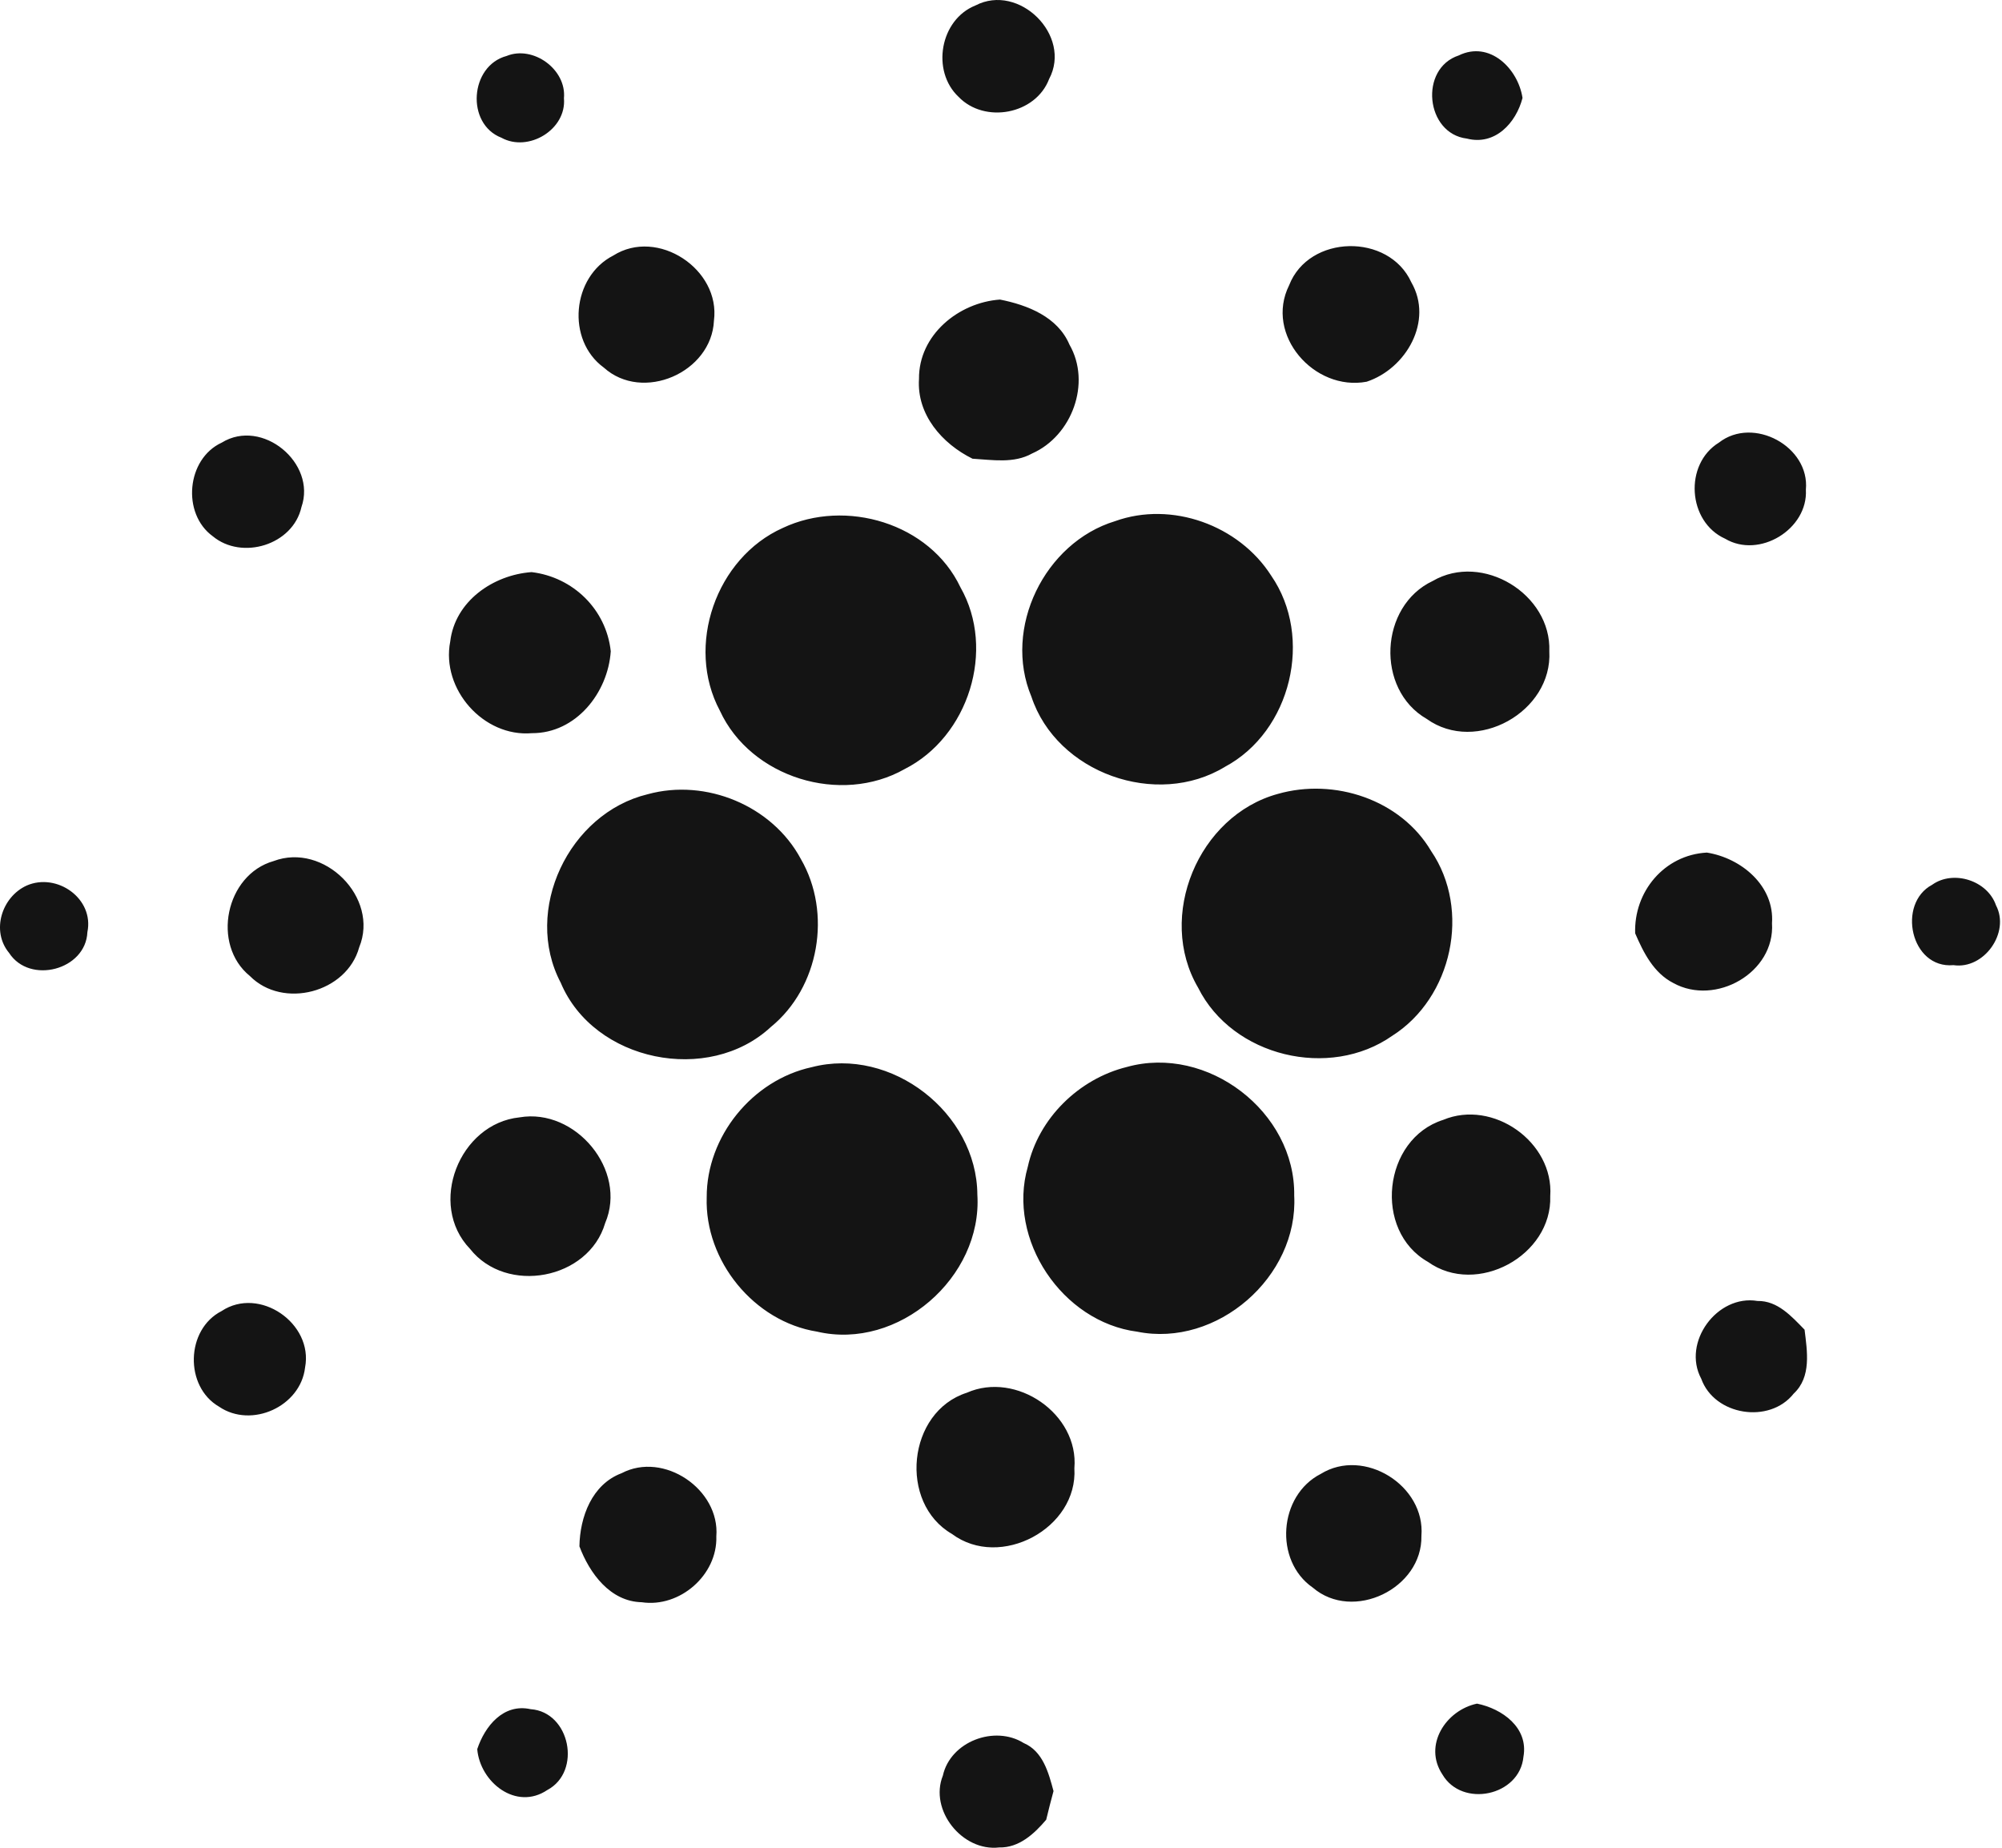
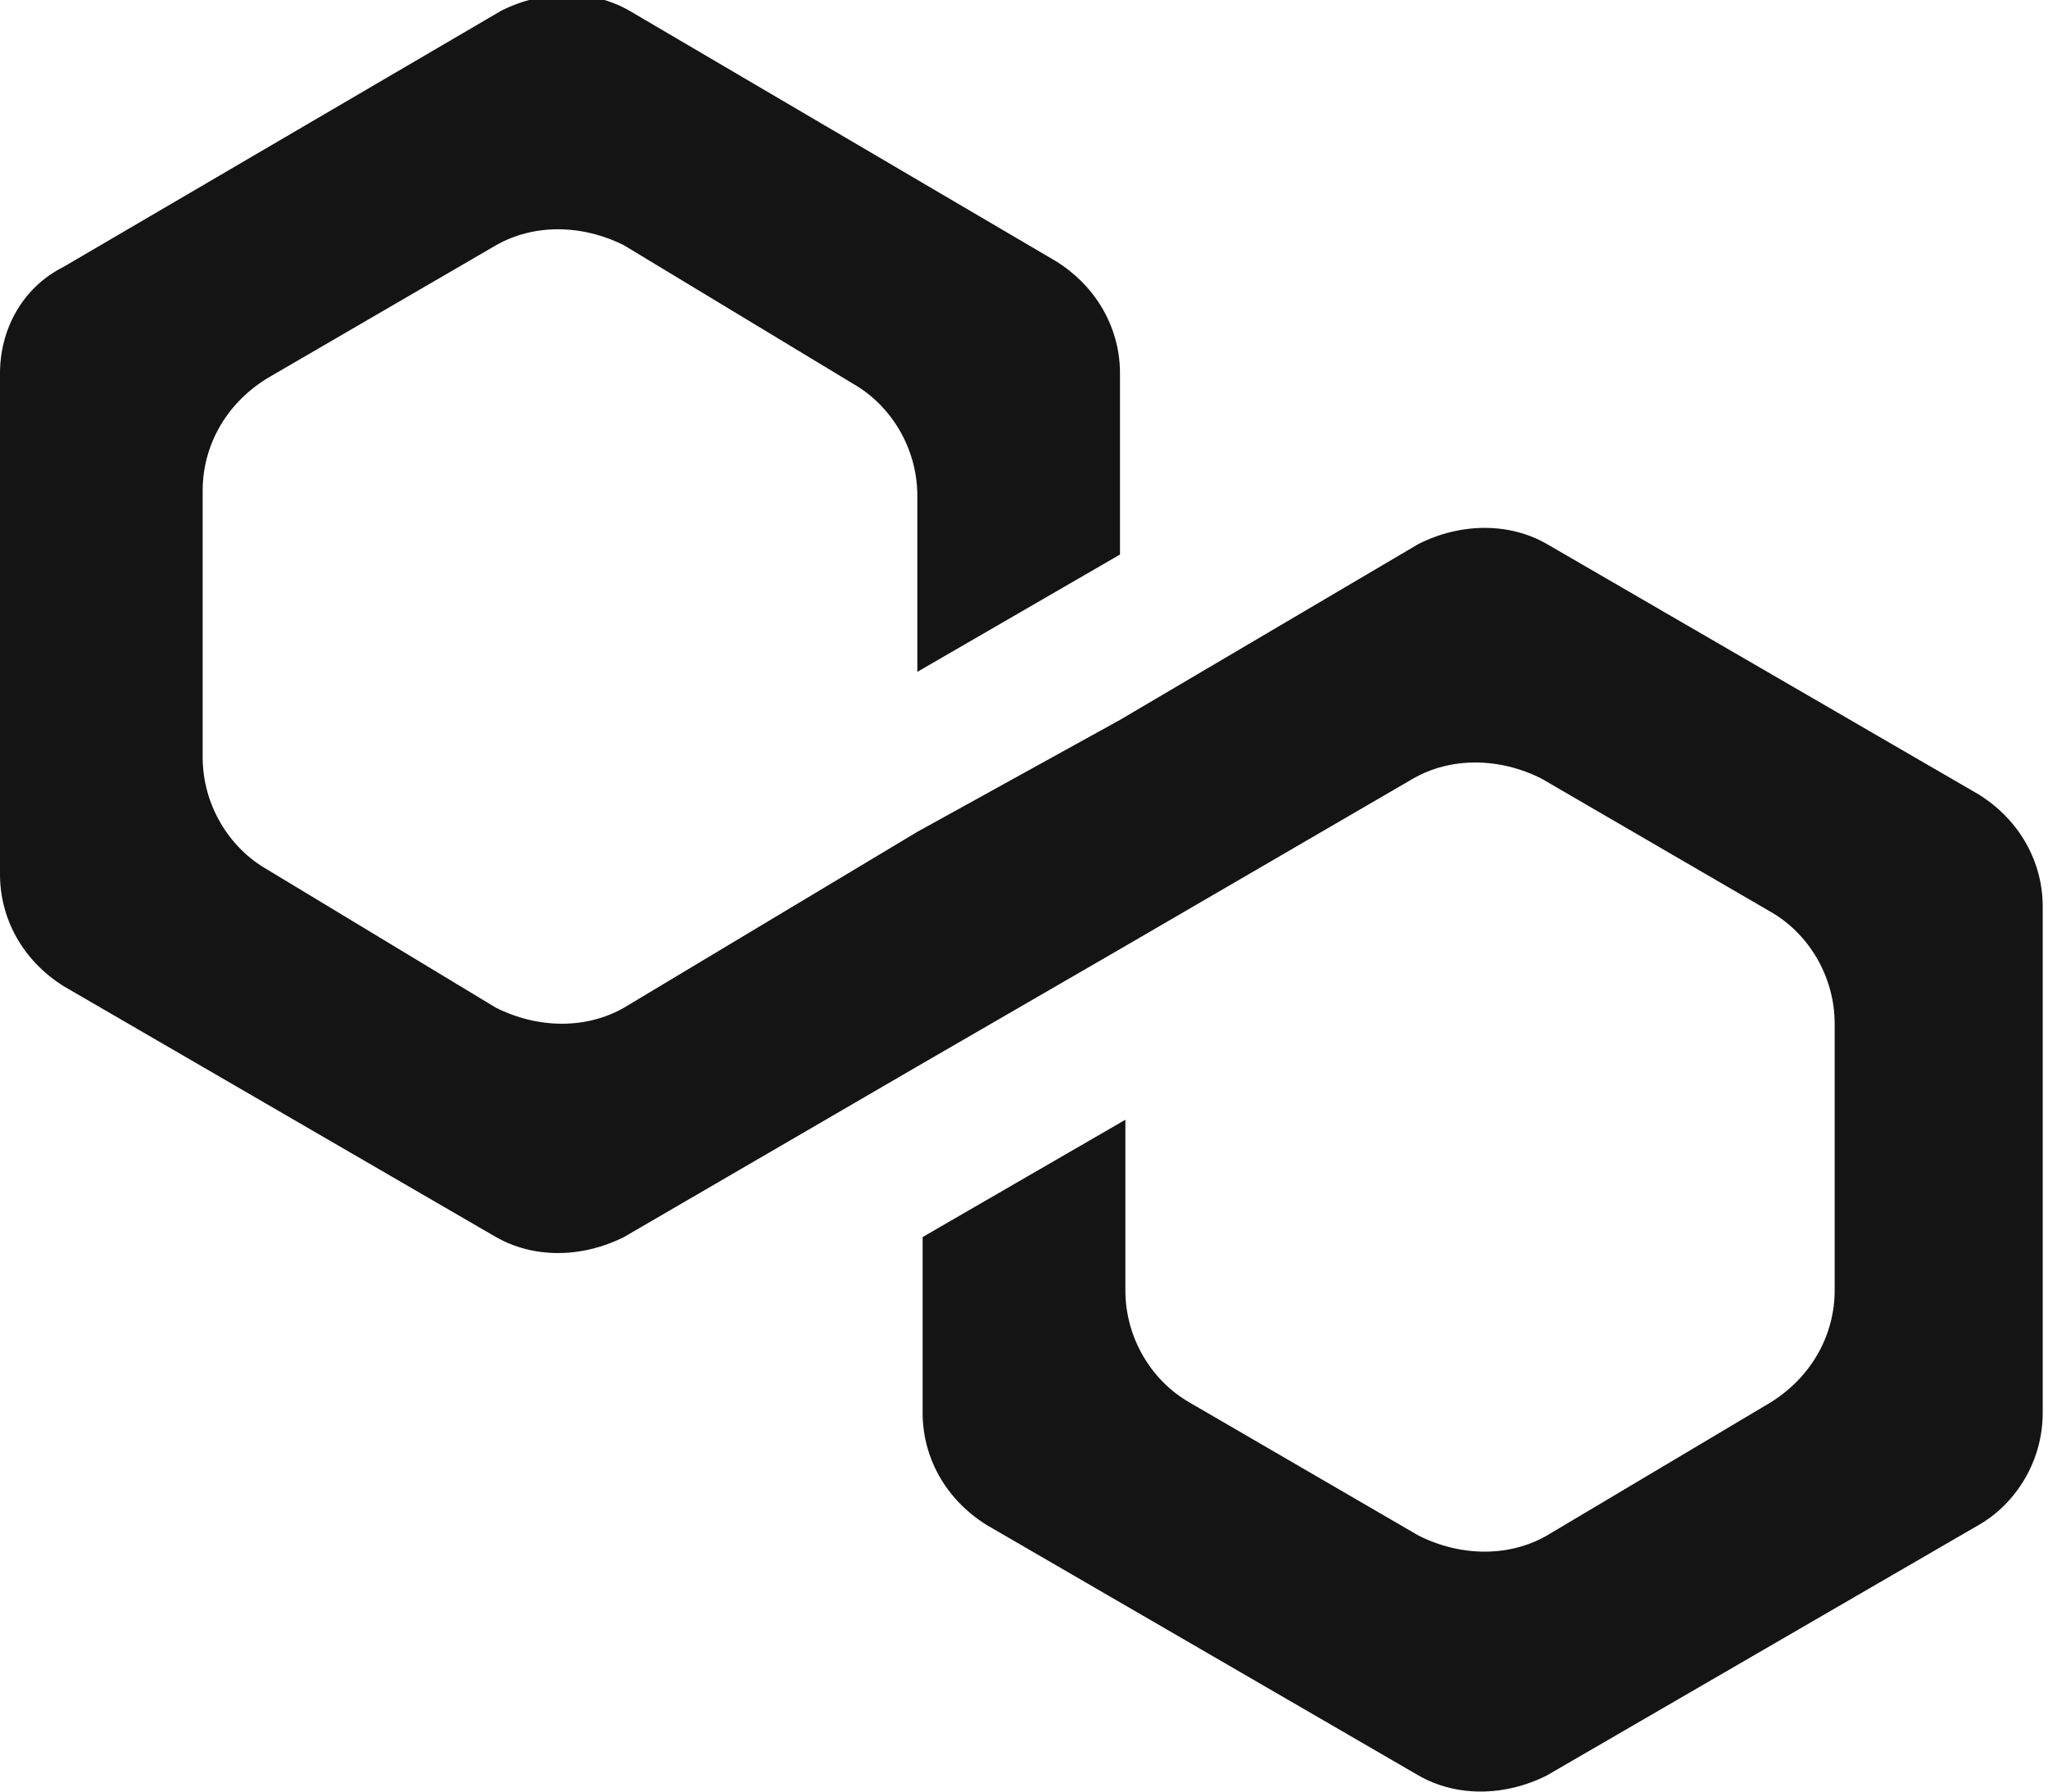
- <svg xmlns="http://www.w3.org/2000/svg" width="26" height="24" viewBox="0 0 26 24" fill="none">
-   <path d="M12.668 0.071C13.235 -0.224 13.925 0.461 13.625 1.026C13.45 1.487 12.788 1.61 12.449 1.258C12.091 0.921 12.208 0.255 12.668 0.071ZM6.579 0.727C6.923 0.586 7.359 0.901 7.324 1.276C7.36 1.683 6.862 1.982 6.512 1.789C6.048 1.609 6.101 0.855 6.579 0.727ZM19.05 1.8C18.513 1.735 18.428 0.89 18.945 0.72C19.346 0.524 19.715 0.891 19.773 1.272C19.689 1.597 19.417 1.894 19.05 1.8ZM7.965 3.319C8.54 2.955 9.36 3.497 9.272 4.165C9.242 4.839 8.346 5.23 7.841 4.774C7.352 4.416 7.426 3.594 7.965 3.319ZM16.742 3.705C16.998 3.044 18.037 3.024 18.329 3.667C18.618 4.168 18.263 4.788 17.749 4.958C17.068 5.086 16.421 4.349 16.742 3.705ZM11.935 4.921C11.93 4.353 12.447 3.929 12.987 3.891C13.345 3.962 13.736 4.115 13.889 4.476C14.176 4.975 13.921 5.662 13.404 5.89C13.167 6.023 12.888 5.973 12.63 5.958C12.236 5.764 11.904 5.385 11.935 4.921ZM2.88 5.749C3.405 5.426 4.114 6.015 3.915 6.586C3.805 7.079 3.142 7.28 2.763 6.965C2.358 6.67 2.422 5.96 2.88 5.749ZM22.325 5.748C22.77 5.402 23.506 5.799 23.453 6.361C23.482 6.874 22.847 7.261 22.404 6.997C21.917 6.778 21.867 6.029 22.325 5.748ZM14.482 6.769C15.217 6.505 16.09 6.821 16.509 7.477C17.062 8.278 16.768 9.499 15.91 9.959C15.021 10.502 13.723 10.041 13.395 9.049C13.022 8.16 13.565 7.048 14.482 6.769ZM10.167 6.857C10.982 6.472 12.079 6.795 12.473 7.628C12.936 8.44 12.578 9.57 11.749 9.989C10.92 10.46 9.75 10.102 9.349 9.231C8.899 8.389 9.299 7.245 10.167 6.857ZM5.847 8.333C5.909 7.808 6.405 7.467 6.904 7.431C7.443 7.496 7.873 7.915 7.932 8.459C7.896 8.999 7.479 9.526 6.908 9.523C6.279 9.577 5.727 8.951 5.847 8.333ZM18.607 7.546C19.253 7.17 20.149 7.717 20.121 8.459C20.165 9.245 19.172 9.799 18.529 9.338C17.862 8.954 17.914 7.872 18.607 7.546ZM8.412 10.316C9.167 10.108 10.03 10.464 10.401 11.158C10.806 11.857 10.641 12.827 10.01 13.34C9.202 14.091 7.712 13.79 7.282 12.764C6.787 11.823 7.388 10.563 8.412 10.316ZM16.595 10.312C17.329 10.102 18.191 10.385 18.586 11.054C19.108 11.819 18.859 12.96 18.082 13.453C17.268 14.025 16.007 13.725 15.56 12.829C15.017 11.903 15.563 10.594 16.595 10.312ZM3.554 11.184C4.207 10.938 4.93 11.658 4.665 12.304C4.504 12.894 3.674 13.111 3.245 12.677C2.743 12.269 2.929 11.361 3.554 11.184ZM21.236 12.123C21.217 11.583 21.613 11.104 22.167 11.074C22.614 11.145 23.048 11.505 23.013 11.992C23.054 12.634 22.28 13.07 21.733 12.769C21.476 12.638 21.345 12.375 21.236 12.123ZM0.347 11.502C0.739 11.331 1.225 11.671 1.135 12.107C1.114 12.6 0.385 12.79 0.118 12.377C-0.119 12.091 0.023 11.649 0.347 11.502ZM25.093 11.492C25.369 11.295 25.812 11.437 25.922 11.759C26.108 12.112 25.767 12.595 25.37 12.536C24.813 12.586 24.633 11.737 25.093 11.492ZM10.543 13.861C11.576 13.592 12.686 14.454 12.693 15.517C12.76 16.591 11.667 17.544 10.61 17.296C9.792 17.165 9.151 16.377 9.178 15.552C9.175 14.762 9.771 14.028 10.543 13.861ZM14.633 13.859C15.681 13.566 16.825 14.442 16.808 15.53C16.863 16.585 15.804 17.506 14.769 17.297C13.795 17.171 13.076 16.1 13.348 15.155C13.486 14.525 14.012 14.013 14.633 13.859ZM6.748 14.513C7.473 14.389 8.153 15.199 7.859 15.887C7.644 16.621 6.576 16.82 6.104 16.221C5.55 15.645 5.964 14.593 6.748 14.513ZM18.742 14.546C19.389 14.275 20.182 14.834 20.133 15.536C20.159 16.309 19.178 16.842 18.546 16.391C17.83 15.986 17.96 14.794 18.742 14.546ZM22.094 17.908C21.841 17.436 22.301 16.81 22.825 16.898C23.086 16.893 23.268 17.099 23.436 17.271C23.47 17.551 23.527 17.885 23.295 18.101C22.98 18.5 22.265 18.386 22.094 17.908ZM2.878 17.029C3.368 16.703 4.072 17.189 3.962 17.762C3.904 18.269 3.266 18.558 2.845 18.271C2.394 18.01 2.411 17.267 2.878 17.029ZM12.556 18.09C13.197 17.806 14.014 18.365 13.953 19.071C14.001 19.852 12.99 20.392 12.363 19.924C11.667 19.521 11.783 18.337 12.556 18.09ZM8.073 19.135C8.619 18.848 9.352 19.344 9.303 19.956C9.319 20.457 8.829 20.885 8.334 20.811C7.924 20.802 7.656 20.434 7.525 20.085C7.531 19.703 7.688 19.279 8.073 19.135ZM17.153 19.144C17.715 18.797 18.513 19.295 18.46 19.949C18.474 20.633 17.572 21.07 17.049 20.621C16.543 20.27 16.605 19.424 17.153 19.144ZM18.732 23.047C18.482 22.669 18.776 22.214 19.182 22.128C19.508 22.194 19.853 22.439 19.785 22.818C19.737 23.329 18.988 23.486 18.732 23.047ZM6.198 22.719C6.297 22.42 6.538 22.122 6.891 22.2C7.405 22.236 7.558 23.011 7.108 23.25C6.703 23.523 6.234 23.149 6.198 22.719ZM12.245 23.063C12.343 22.62 12.917 22.404 13.295 22.64C13.545 22.747 13.618 23.026 13.682 23.264C13.648 23.388 13.617 23.512 13.587 23.636C13.432 23.819 13.233 24.003 12.976 23.996C12.497 24.052 12.065 23.511 12.245 23.063Z" fill="#141414" />
+ <svg xmlns="http://www.w3.org/2000/svg" width="24" height="21" viewBox="0 0 24 21" fill="none">
+   <path d="M18.125 6.375C17.688 6.125 17.125 6.125 16.625 6.375L13.125 8.438L10.75 9.75L7.312 11.812C6.875 12.062 6.312 12.062 5.812 11.812L3.125 10.188C2.688 9.938 2.375 9.438 2.375 8.875V5.75C2.375 5.25 2.625 4.75 3.125 4.438L5.812 2.875C6.25 2.625 6.812 2.625 7.312 2.875L10 4.5C10.438 4.75 10.75 5.25 10.75 5.812V7.875L13.125 6.5V4.375C13.125 3.875 12.875 3.375 12.375 3.062L7.375 0.125C6.938 -0.125 6.375 -0.125 5.875 0.125L0.75 3.125C0.25 3.375 0 3.875 0 4.375V10.25C0 10.75 0.25 11.25 0.75 11.562L5.812 14.5C6.25 14.75 6.812 14.75 7.312 14.5L10.75 12.5L13.125 11.125L16.562 9.125C17 8.875 17.562 8.875 18.062 9.125L20.75 10.688C21.188 10.938 21.5 11.438 21.5 12V15.125C21.5 15.625 21.25 16.125 20.75 16.438L18.125 18C17.688 18.25 17.125 18.25 16.625 18L13.938 16.438C13.5 16.188 13.188 15.688 13.188 15.125V13.125L10.812 14.5V16.562C10.812 17.062 11.062 17.562 11.562 17.875L16.625 20.812C17.062 21.062 17.625 21.062 18.125 20.812L23.188 17.875C23.625 17.625 23.938 17.125 23.938 16.562V10.625C23.938 10.125 23.688 9.625 23.188 9.312L18.125 6.375Z" fill="#141414" />
</svg>
